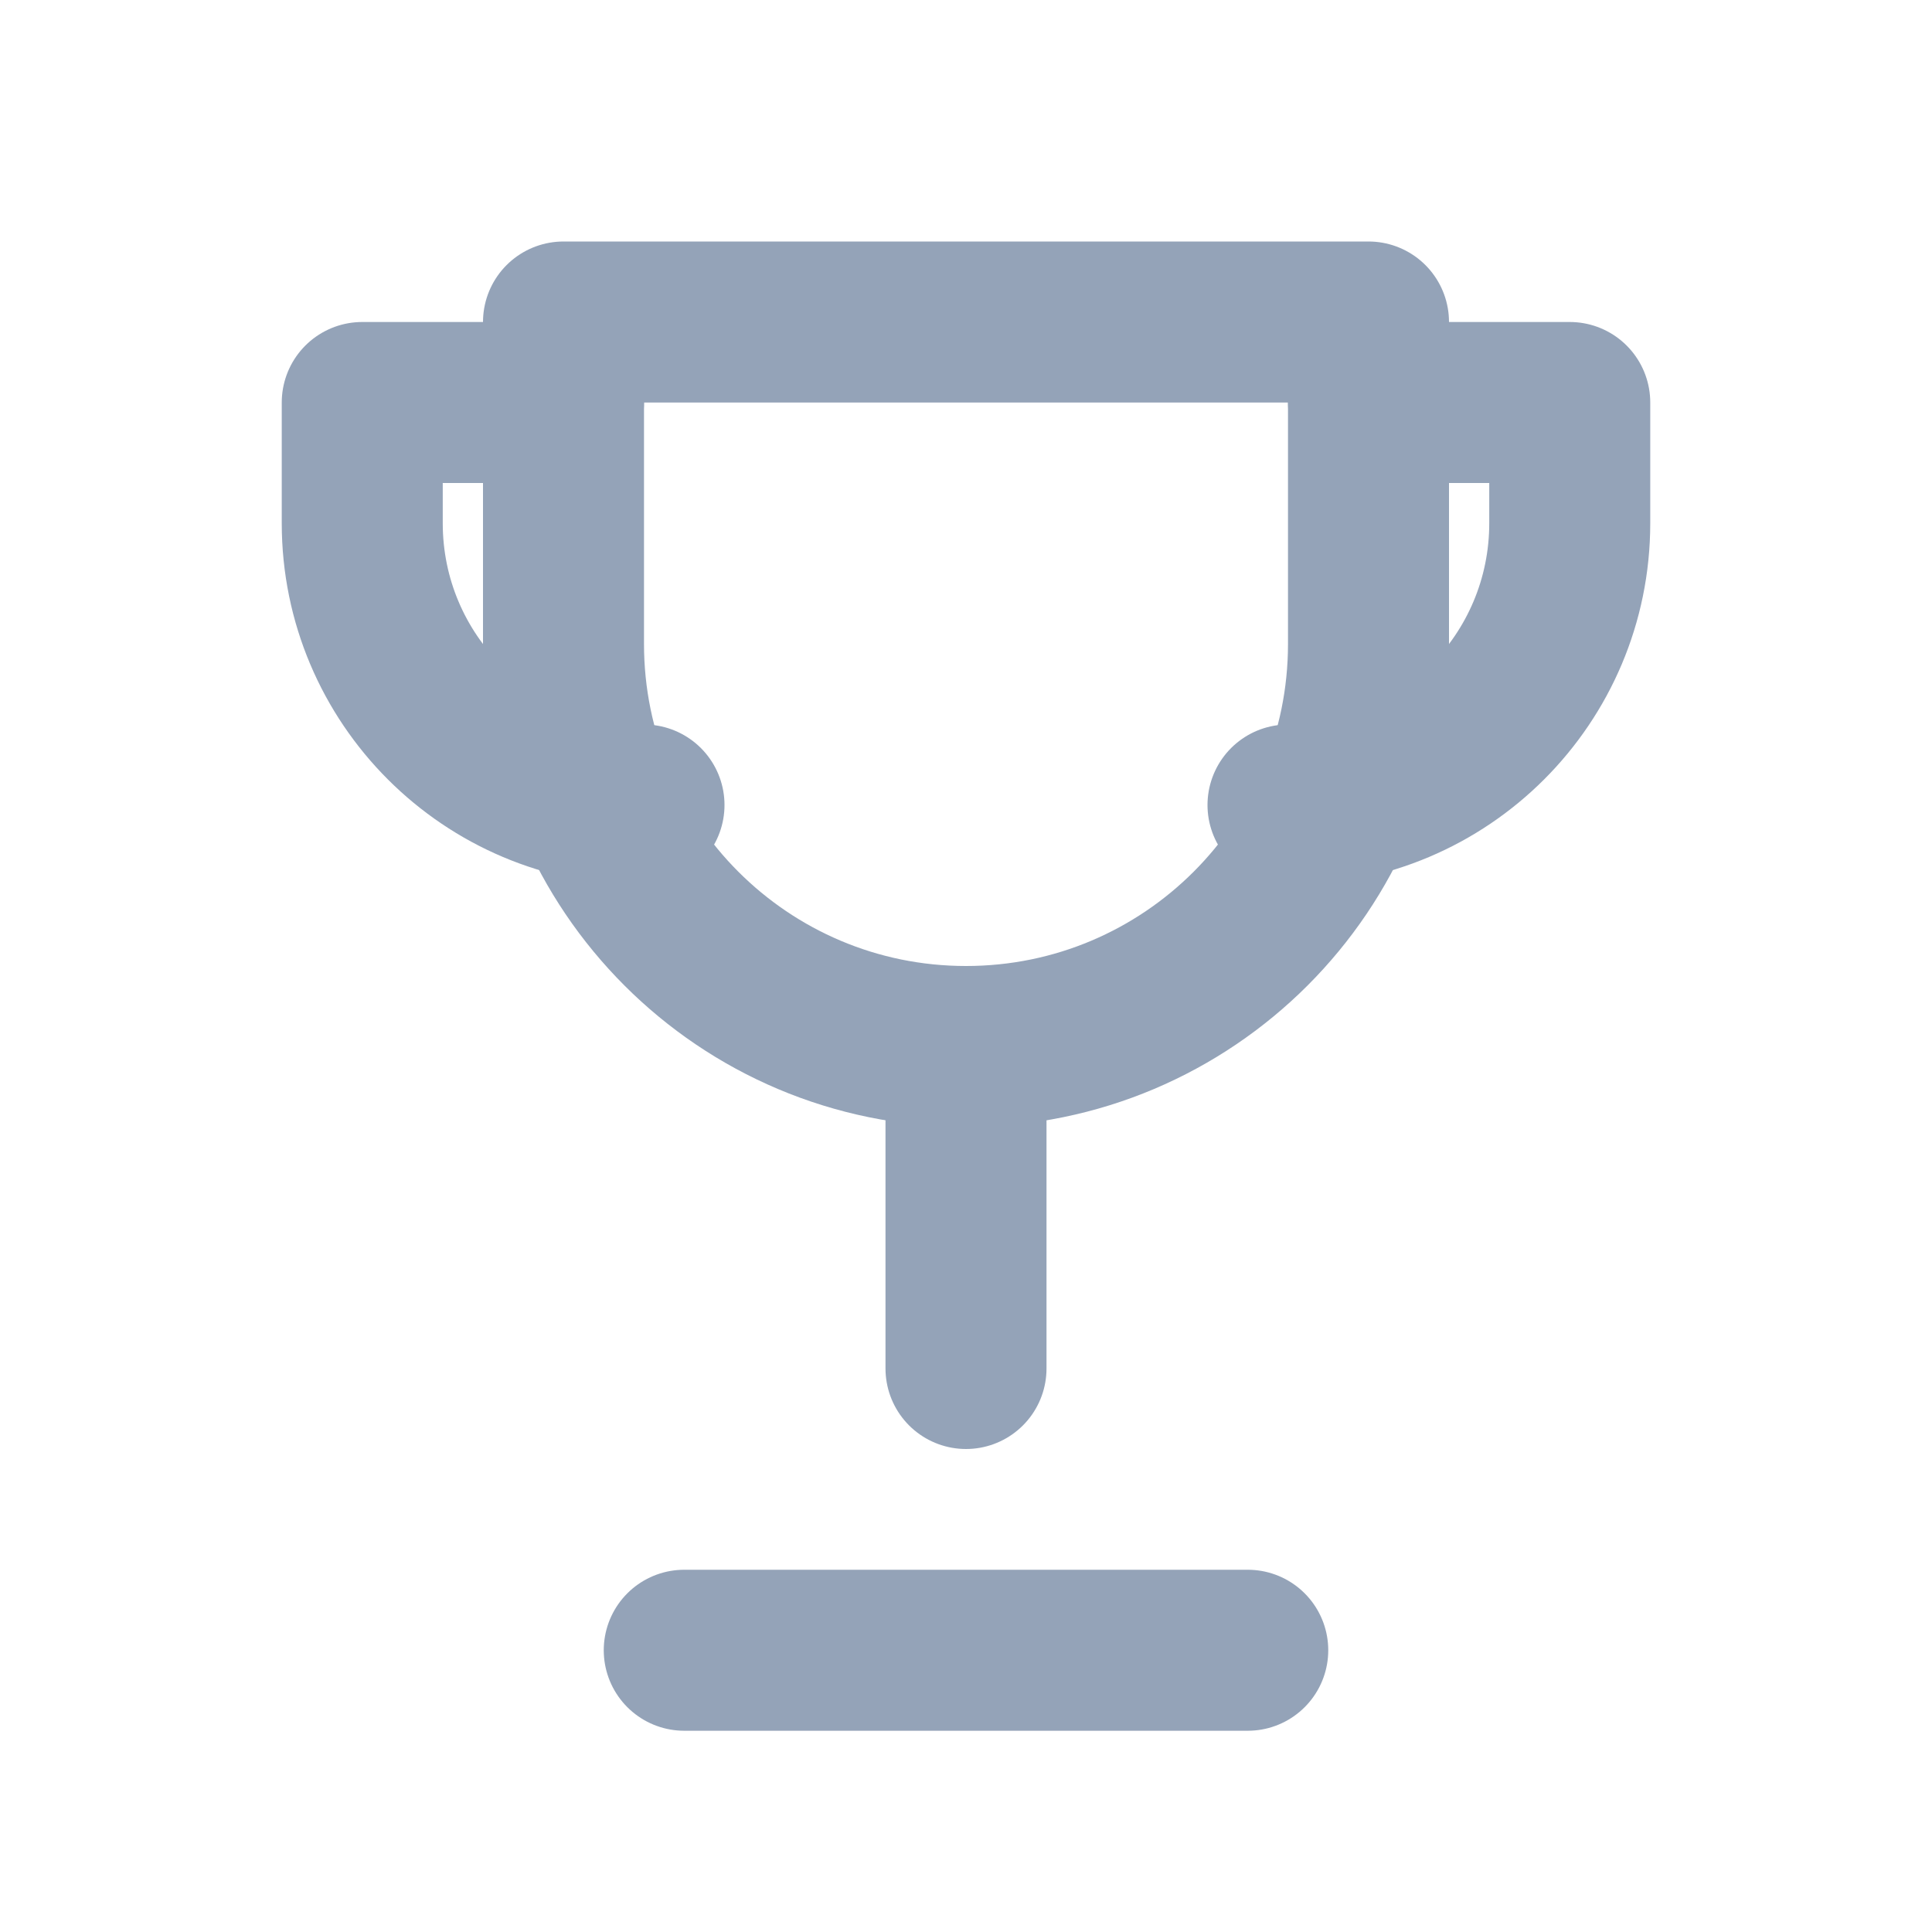
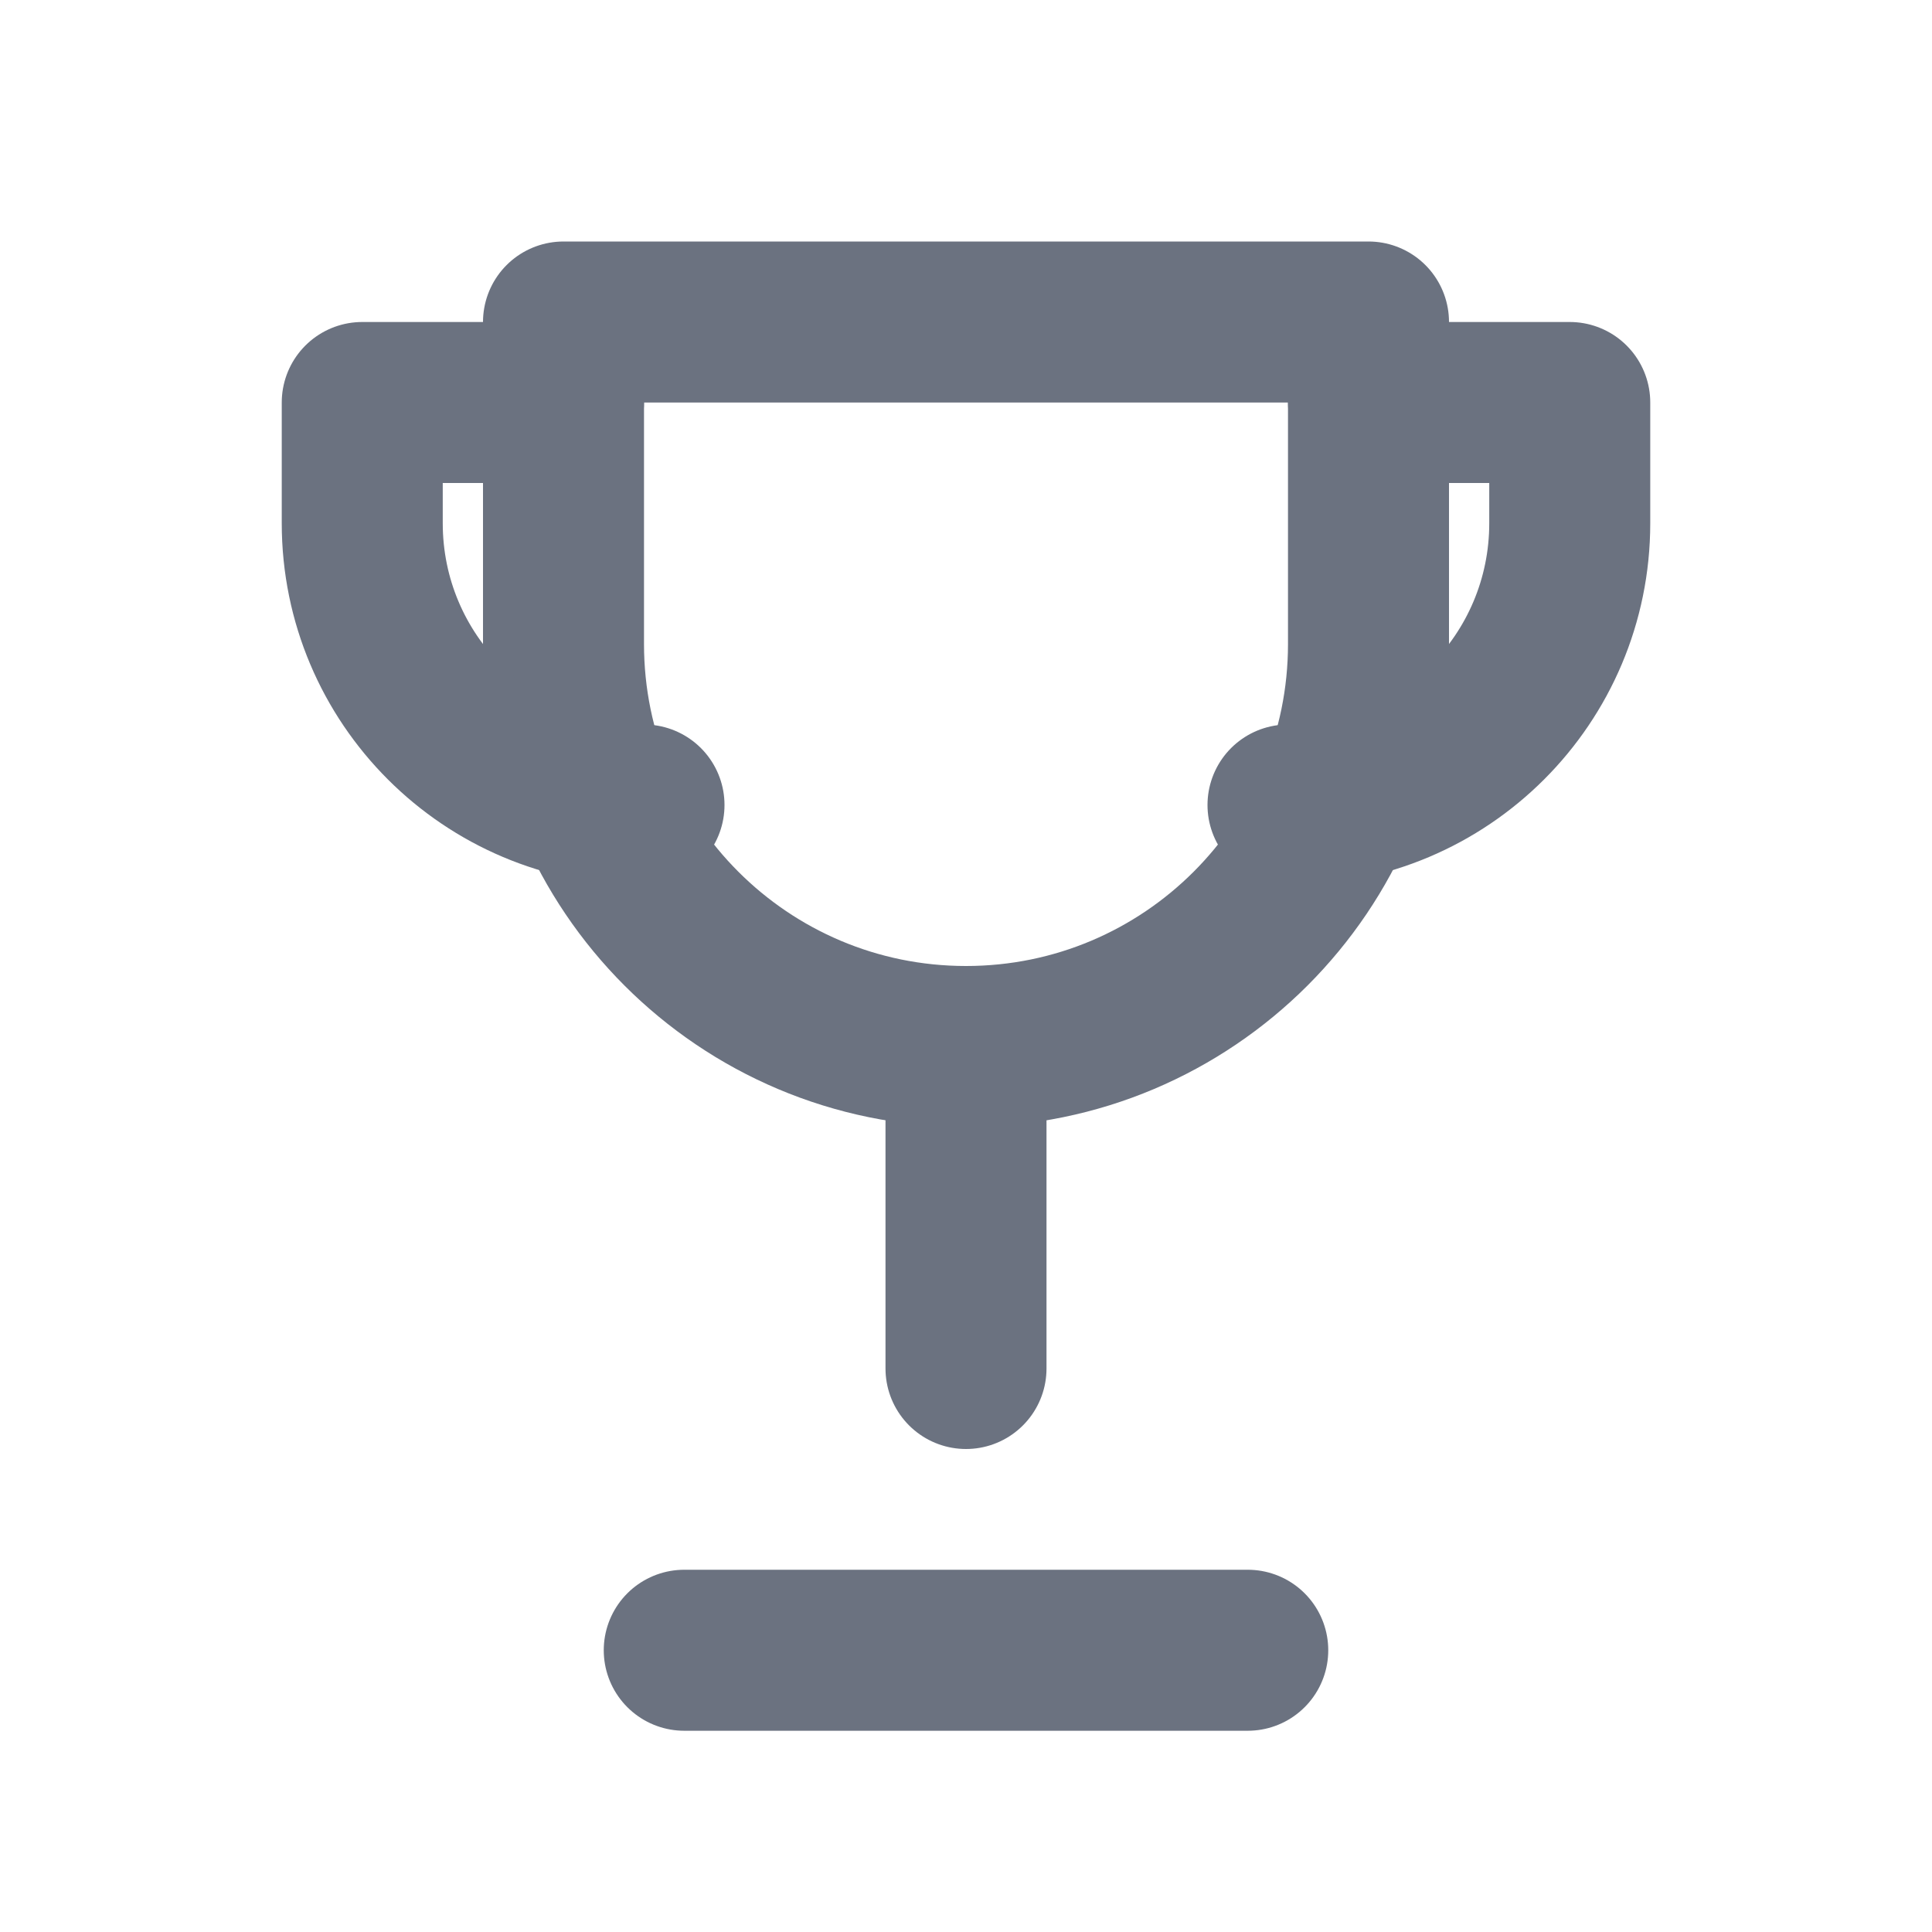
- <svg xmlns="http://www.w3.org/2000/svg" viewBox="0 0 24 24" width="24" height="24" fill="none" stroke="#94A3B8" stroke-width="2" stroke-linecap="round" stroke-linejoin="round">
+ <svg xmlns="http://www.w3.org/2000/svg" viewBox="0 0 24 24" width="24" height="24" fill="none" stroke="#6B7280" stroke-width="2" stroke-linecap="round" stroke-linejoin="round">
  <path d="M7 4h10v4a5 5 0 0 1-10 0z" />
  <path d="M7 5H4.5v1.5A3.5 3.5 0 0 0 8 10M17 5h2.5v1.5A3.5 3.5 0 0 1 16 10M12 13v4M8.5 20.5h7" />
</svg>
